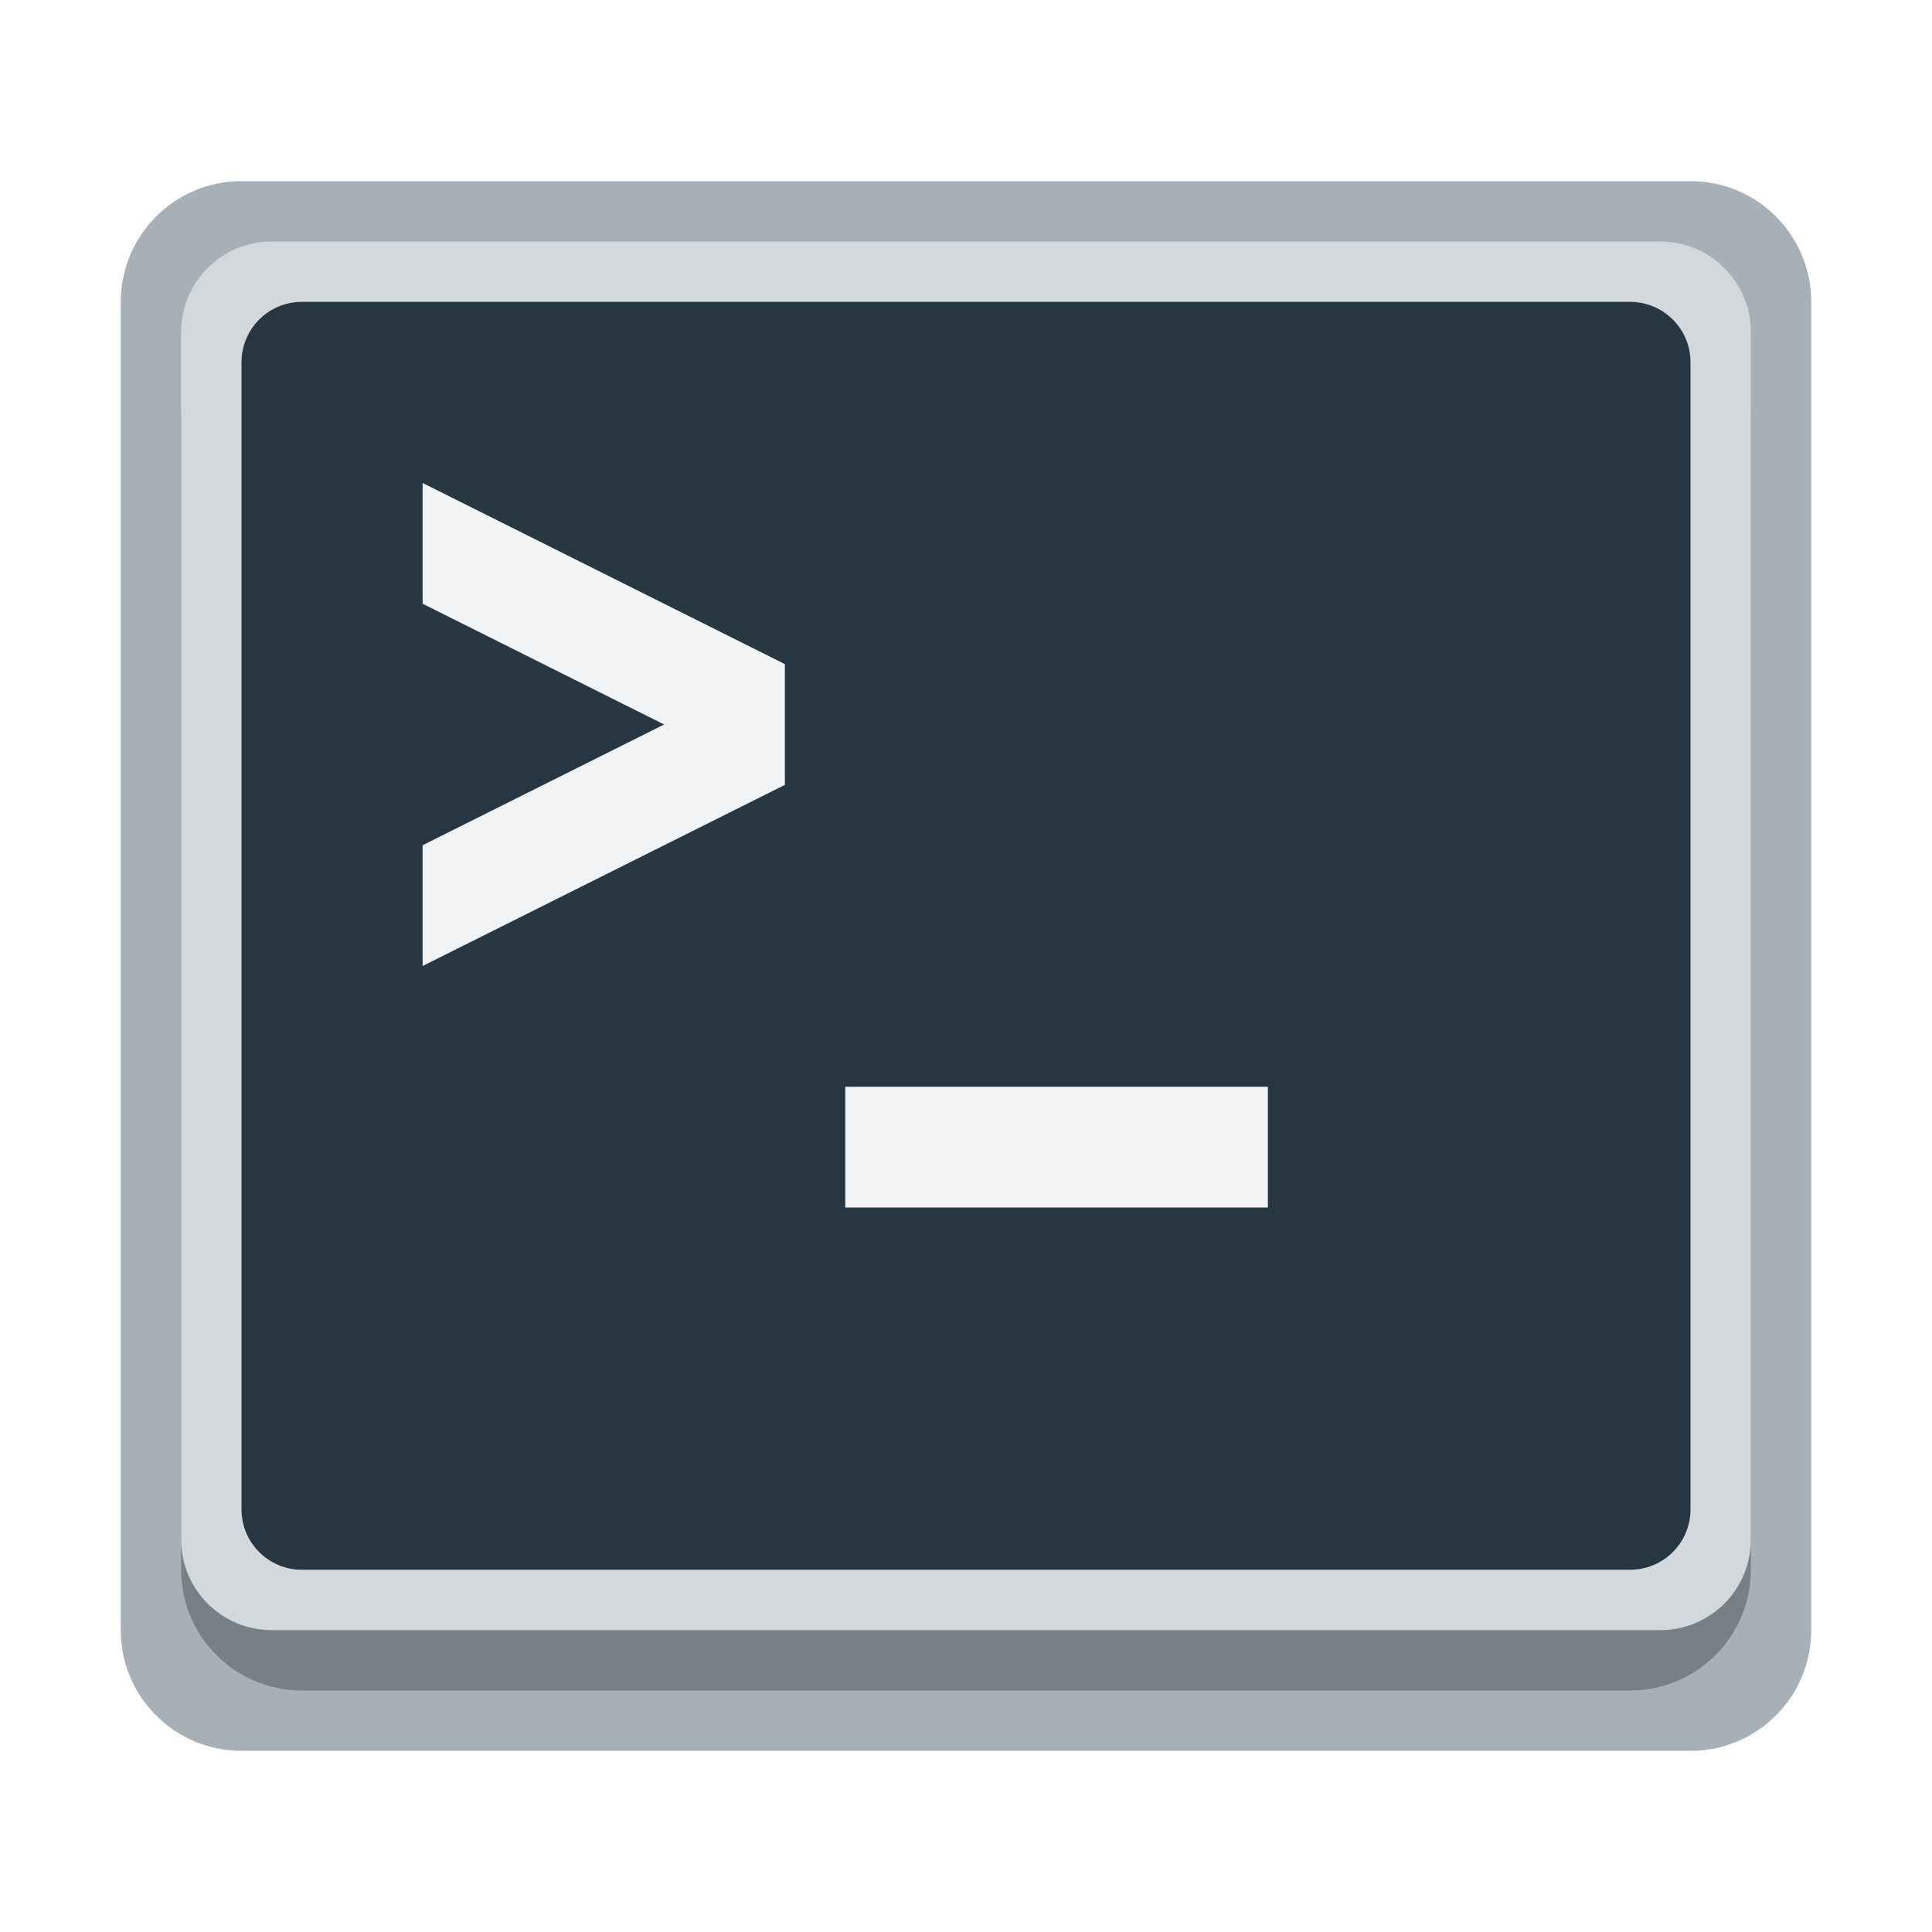
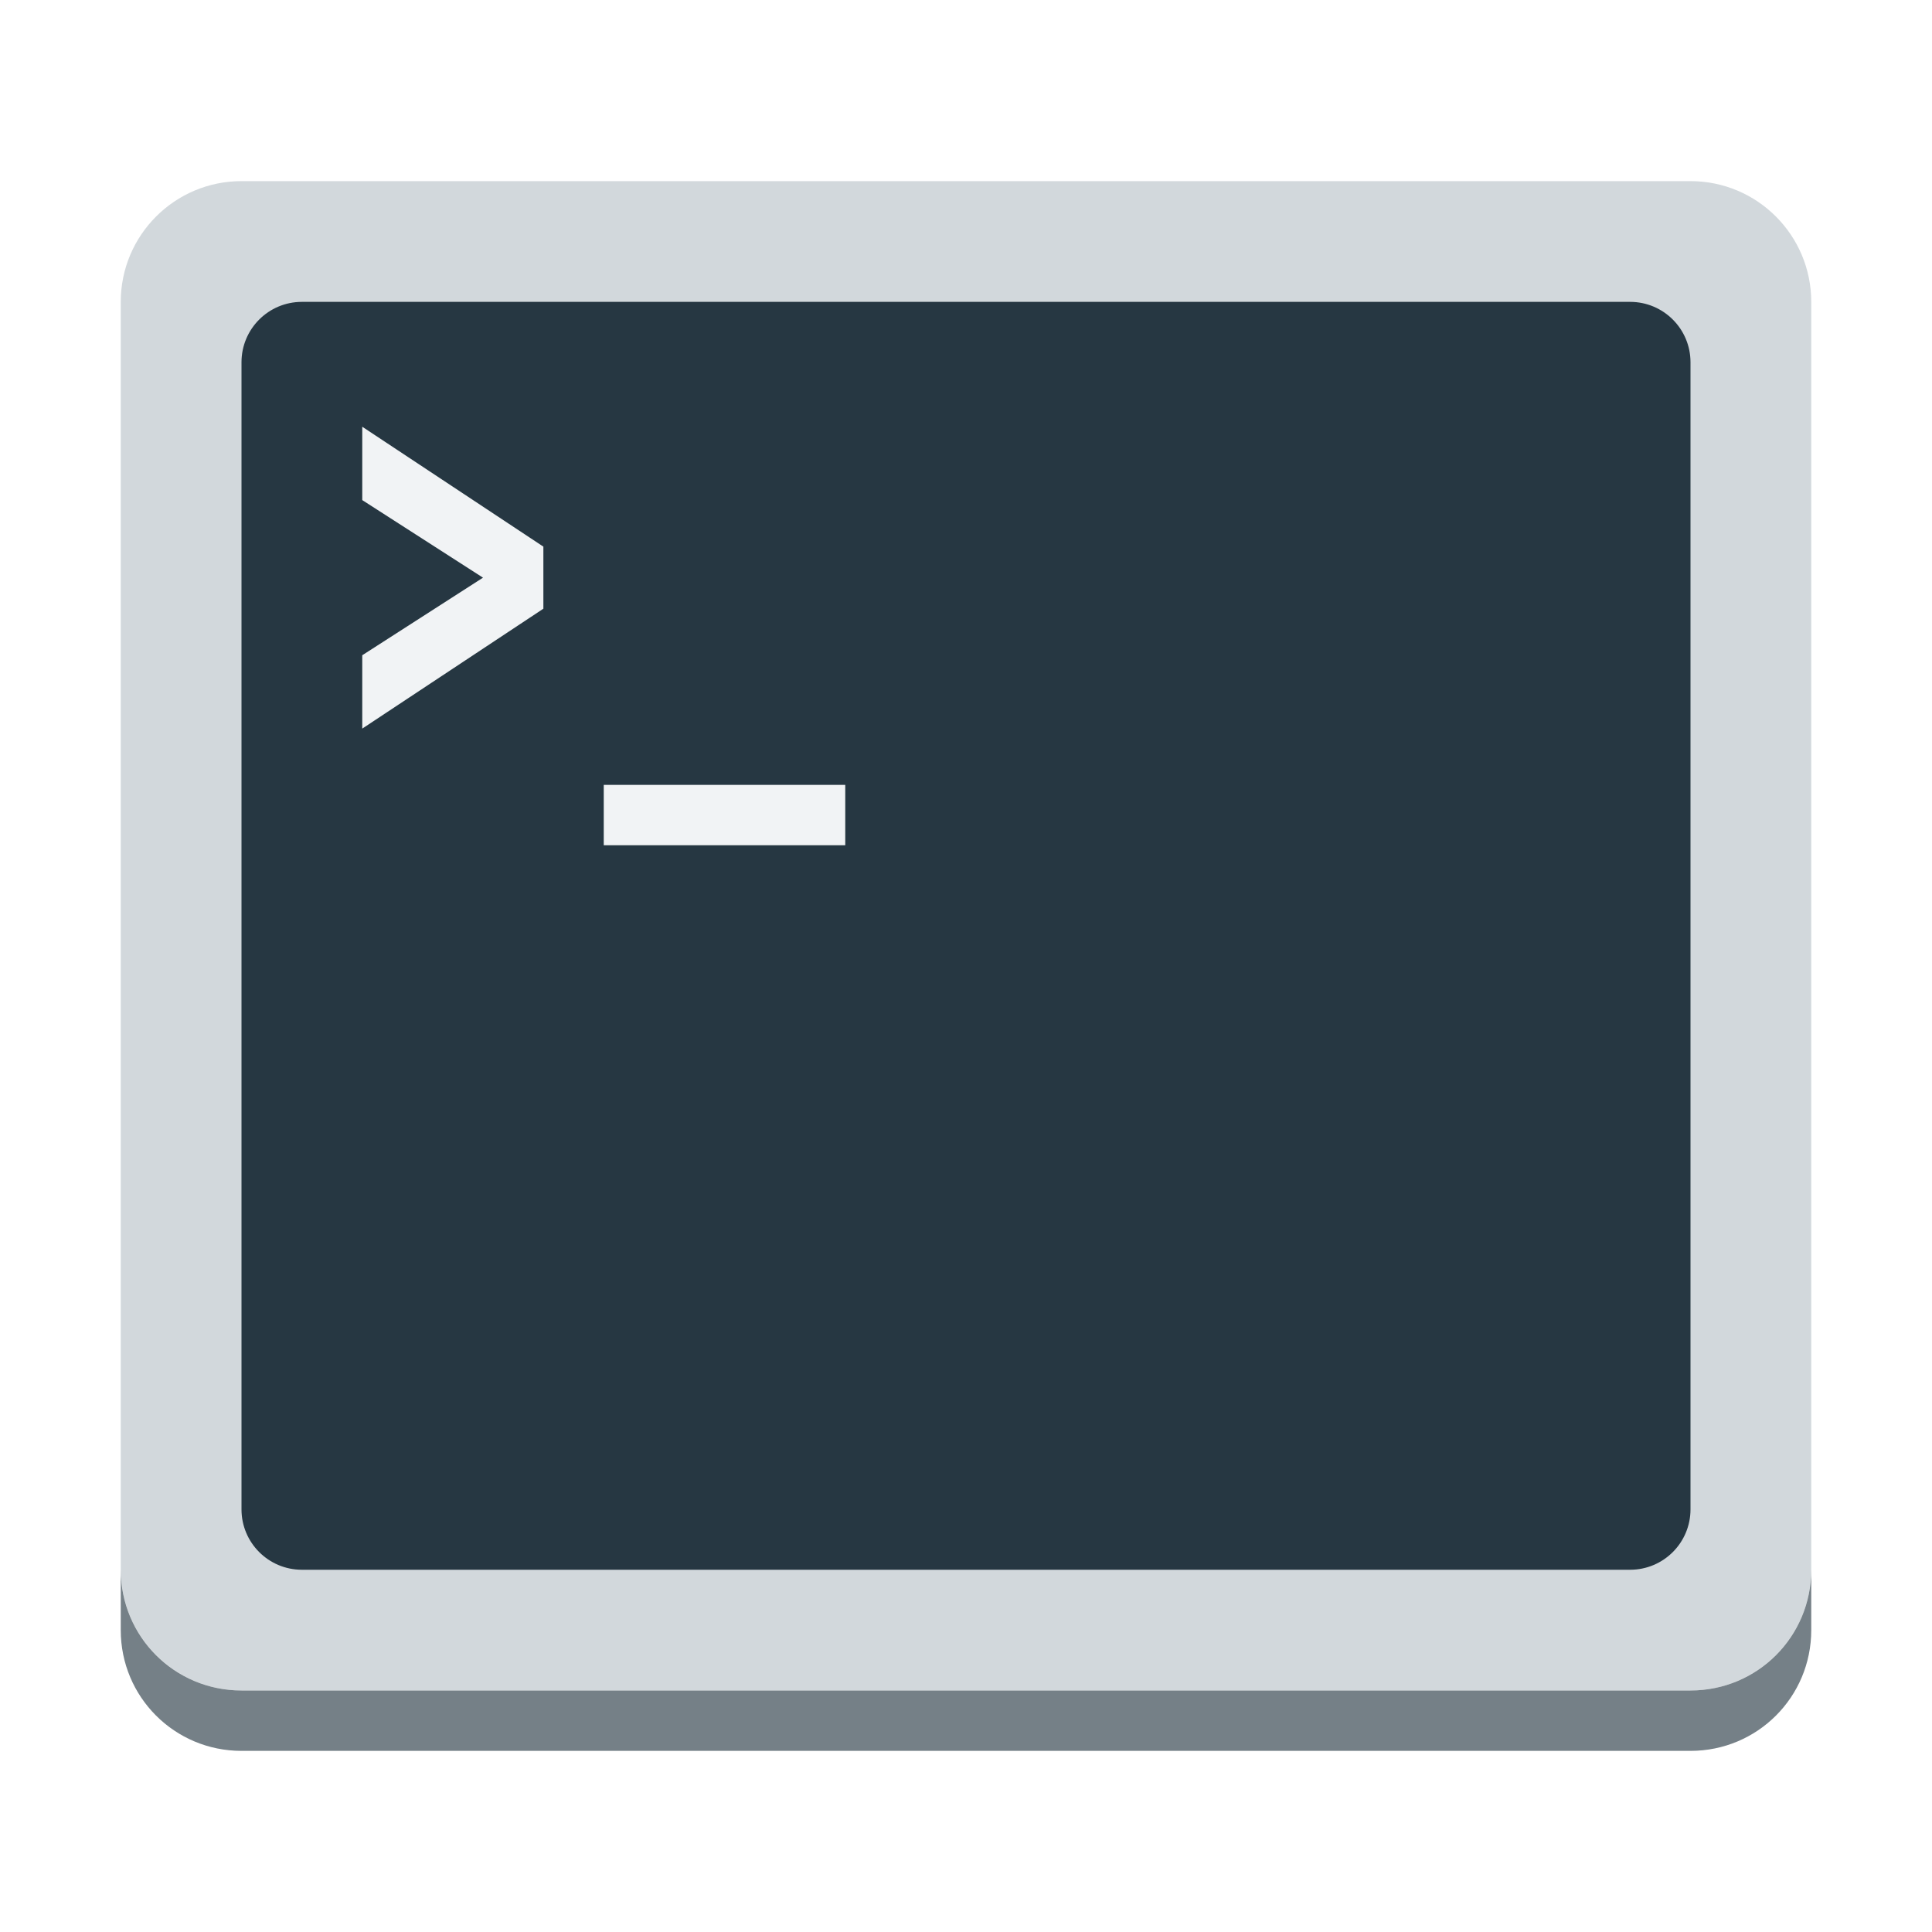
- <svg xmlns="http://www.w3.org/2000/svg" viewBox="0 0 32 32" style="display:inline;enable-background:new" version="1.0" id="svg11300" height="32" width="32">
+ <svg xmlns="http://www.w3.org/2000/svg" viewBox="0 0 128 128" style="display:inline;enable-background:new" version="1.0" id="svg11300" height="128" width="128">
  <defs id="defs3">
    <linearGradient id="linearGradient1020">
      <stop id="stop1016" offset="0" style="stop-color:#ffffff;stop-opacity:1;" />
      <stop id="stop1018" offset="1" style="stop-color:#ffffff;stop-opacity:0.094" />
    </linearGradient>
  </defs>
-   <rect rx="2" ry="2" y="3" x="2" height="26" width="28" id="rect929-36-9-9-2" style="display:inline;opacity:1;fill:#a7b0b7;fill-opacity:1;stroke:none;stroke-width:1;stroke-linecap:butt;stroke-linejoin:miter;stroke-miterlimit:4;stroke-dasharray:none;stroke-dashoffset:0;stroke-opacity:1;marker:none;marker-start:none;marker-mid:none;marker-end:none;paint-order:normal;enable-background:new" />
-   <rect style="display:inline;opacity:1;fill:#758087;fill-opacity:1;stroke:none;stroke-width:1;stroke-linecap:butt;stroke-linejoin:miter;stroke-miterlimit:4;stroke-dasharray:none;stroke-dashoffset:0;stroke-opacity:1;marker:none;marker-start:none;marker-mid:none;marker-end:none;paint-order:normal;enable-background:new" id="rect929-36-9-9-2-3-67-3" width="26" height="23" x="3" y="5" ry="2" rx="2" />
-   <rect rx="1.5" ry="1.5" y="4" x="3" height="23" width="26" id="rect929-36-9-9-2-3-67" style="display:inline;opacity:1;fill:#d2d8dc;fill-opacity:1;stroke:none;stroke-width:1;stroke-linecap:butt;stroke-linejoin:miter;stroke-miterlimit:4;stroke-dasharray:none;stroke-dashoffset:0;stroke-opacity:1;marker:none;marker-start:none;marker-mid:none;marker-end:none;paint-order:normal;enable-background:new" />
-   <rect rx="1" ry="1" y="5" x="4" height="21" width="24" id="rect946-0-7-4-0" style="display:inline;opacity:1;fill:#263742;fill-opacity:1;stroke:none;stroke-width:1;stroke-linecap:butt;stroke-linejoin:miter;stroke-miterlimit:4;stroke-dasharray:none;stroke-dashoffset:0;stroke-opacity:1;marker:none;marker-start:none;marker-mid:none;marker-end:none;paint-order:normal;enable-background:new" />
-   <path style="display:inline;fill:#f1f3f5;fill-opacity:1;stroke:none;stroke-width:1px;stroke-linecap:butt;stroke-linejoin:miter;stroke-opacity:1;enable-background:new" d="m 7,8 6,3 v 2 L 7,16 V 14 L 11,12 7,10 V 8" id="path992" />
-   <path d="m 14,18 10e-7,2 h 7 L 21,18 Z" style="font-style:normal;font-variant:normal;font-weight:bold;font-stretch:normal;font-size:medium;line-height:1.25;font-family:'Source Code Pro';-inkscape-font-specification:'Source Code Pro, Bold';font-variant-ligatures:normal;font-variant-caps:normal;font-variant-numeric:normal;font-feature-settings:normal;text-align:start;letter-spacing:0px;word-spacing:0px;writing-mode:lr-tb;text-anchor:start;fill:#f1f3f5;fill-opacity:1;stroke:none;stroke-width:1;stroke-dasharray:none" id="path974-5" />
+   <rect rx="8" ry="8" y="12" x="8" height="100" width="112" id="rect929-36-9-9-2" style="display:inline;opacity:1;fill:#d2d8dc;fill-opacity:1;stroke:none;stroke-width:1;stroke-linecap:butt;stroke-linejoin:miter;stroke-miterlimit:4;stroke-dasharray:none;stroke-dashoffset:0;stroke-opacity:1;marker:none;marker-start:none;marker-mid:none;marker-end:none;paint-order:normal;enable-background:new" />
+   <rect rx="4" ry="4" y="20" x="16" height="84" width="96" id="rect946-0-7-4-0" style="display:inline;opacity:1;fill:#263742;fill-opacity:1;stroke:none;stroke-width:1;stroke-linecap:butt;stroke-linejoin:miter;stroke-miterlimit:4;stroke-dasharray:none;stroke-dashoffset:0;stroke-opacity:1;marker:none;marker-start:none;marker-mid:none;marker-end:none;paint-order:normal;enable-background:new" />
+   <path id="rect929-3-6-3-9-2" d="m 8,104 v 4 c 0,4.432 3.568,8 8,8 h 96 c 4.432,0 8,-3.568 8,-8 v -4 c 0,4.432 -3.568,8 -8,8 H 16 c -4.432,0 -8,-3.568 -8,-8 z" style="display:inline;opacity:1;fill:#758087;fill-opacity:1;stroke:none;stroke-width:1;stroke-linecap:butt;stroke-linejoin:miter;stroke-miterlimit:4;stroke-dasharray:none;stroke-dashoffset:0;stroke-opacity:1;marker:none;marker-start:none;marker-mid:none;marker-end:none;paint-order:normal;enable-background:new" />
+   <path id="path972-7" style="font-style:normal;font-variant:normal;font-weight:bold;font-stretch:normal;font-size:medium;line-height:1.25;font-family:'Source Code Pro';-inkscape-font-specification:'Source Code Pro, Bold';font-variant-ligatures:normal;font-variant-caps:normal;font-variant-numeric:normal;font-feature-settings:normal;text-align:start;letter-spacing:0px;word-spacing:0px;writing-mode:lr-tb;text-anchor:start;fill:#f1f3f5;fill-opacity:1;stroke:none;stroke-width:1;stroke-dasharray:none" d="M 36,36.216 24,28.272 v 4.86 l 8,5.14 v 0 l -8,5.14 V 48.272 L 36,40.328 Z" />
+   <path id="path974-5" style="font-style:normal;font-variant:normal;font-weight:bold;font-stretch:normal;font-size:medium;line-height:1.25;font-family:'Source Code Pro';-inkscape-font-specification:'Source Code Pro, Bold';font-variant-ligatures:normal;font-variant-caps:normal;font-variant-numeric:normal;font-feature-settings:normal;text-align:start;letter-spacing:0px;word-spacing:0px;writing-mode:lr-tb;text-anchor:start;fill:#f1f3f5;fill-opacity:1;stroke:none;stroke-width:1;stroke-dasharray:none" d="m 40,52 10e-7,4 h 16 l -10e-7,-4 z" />
</svg>
